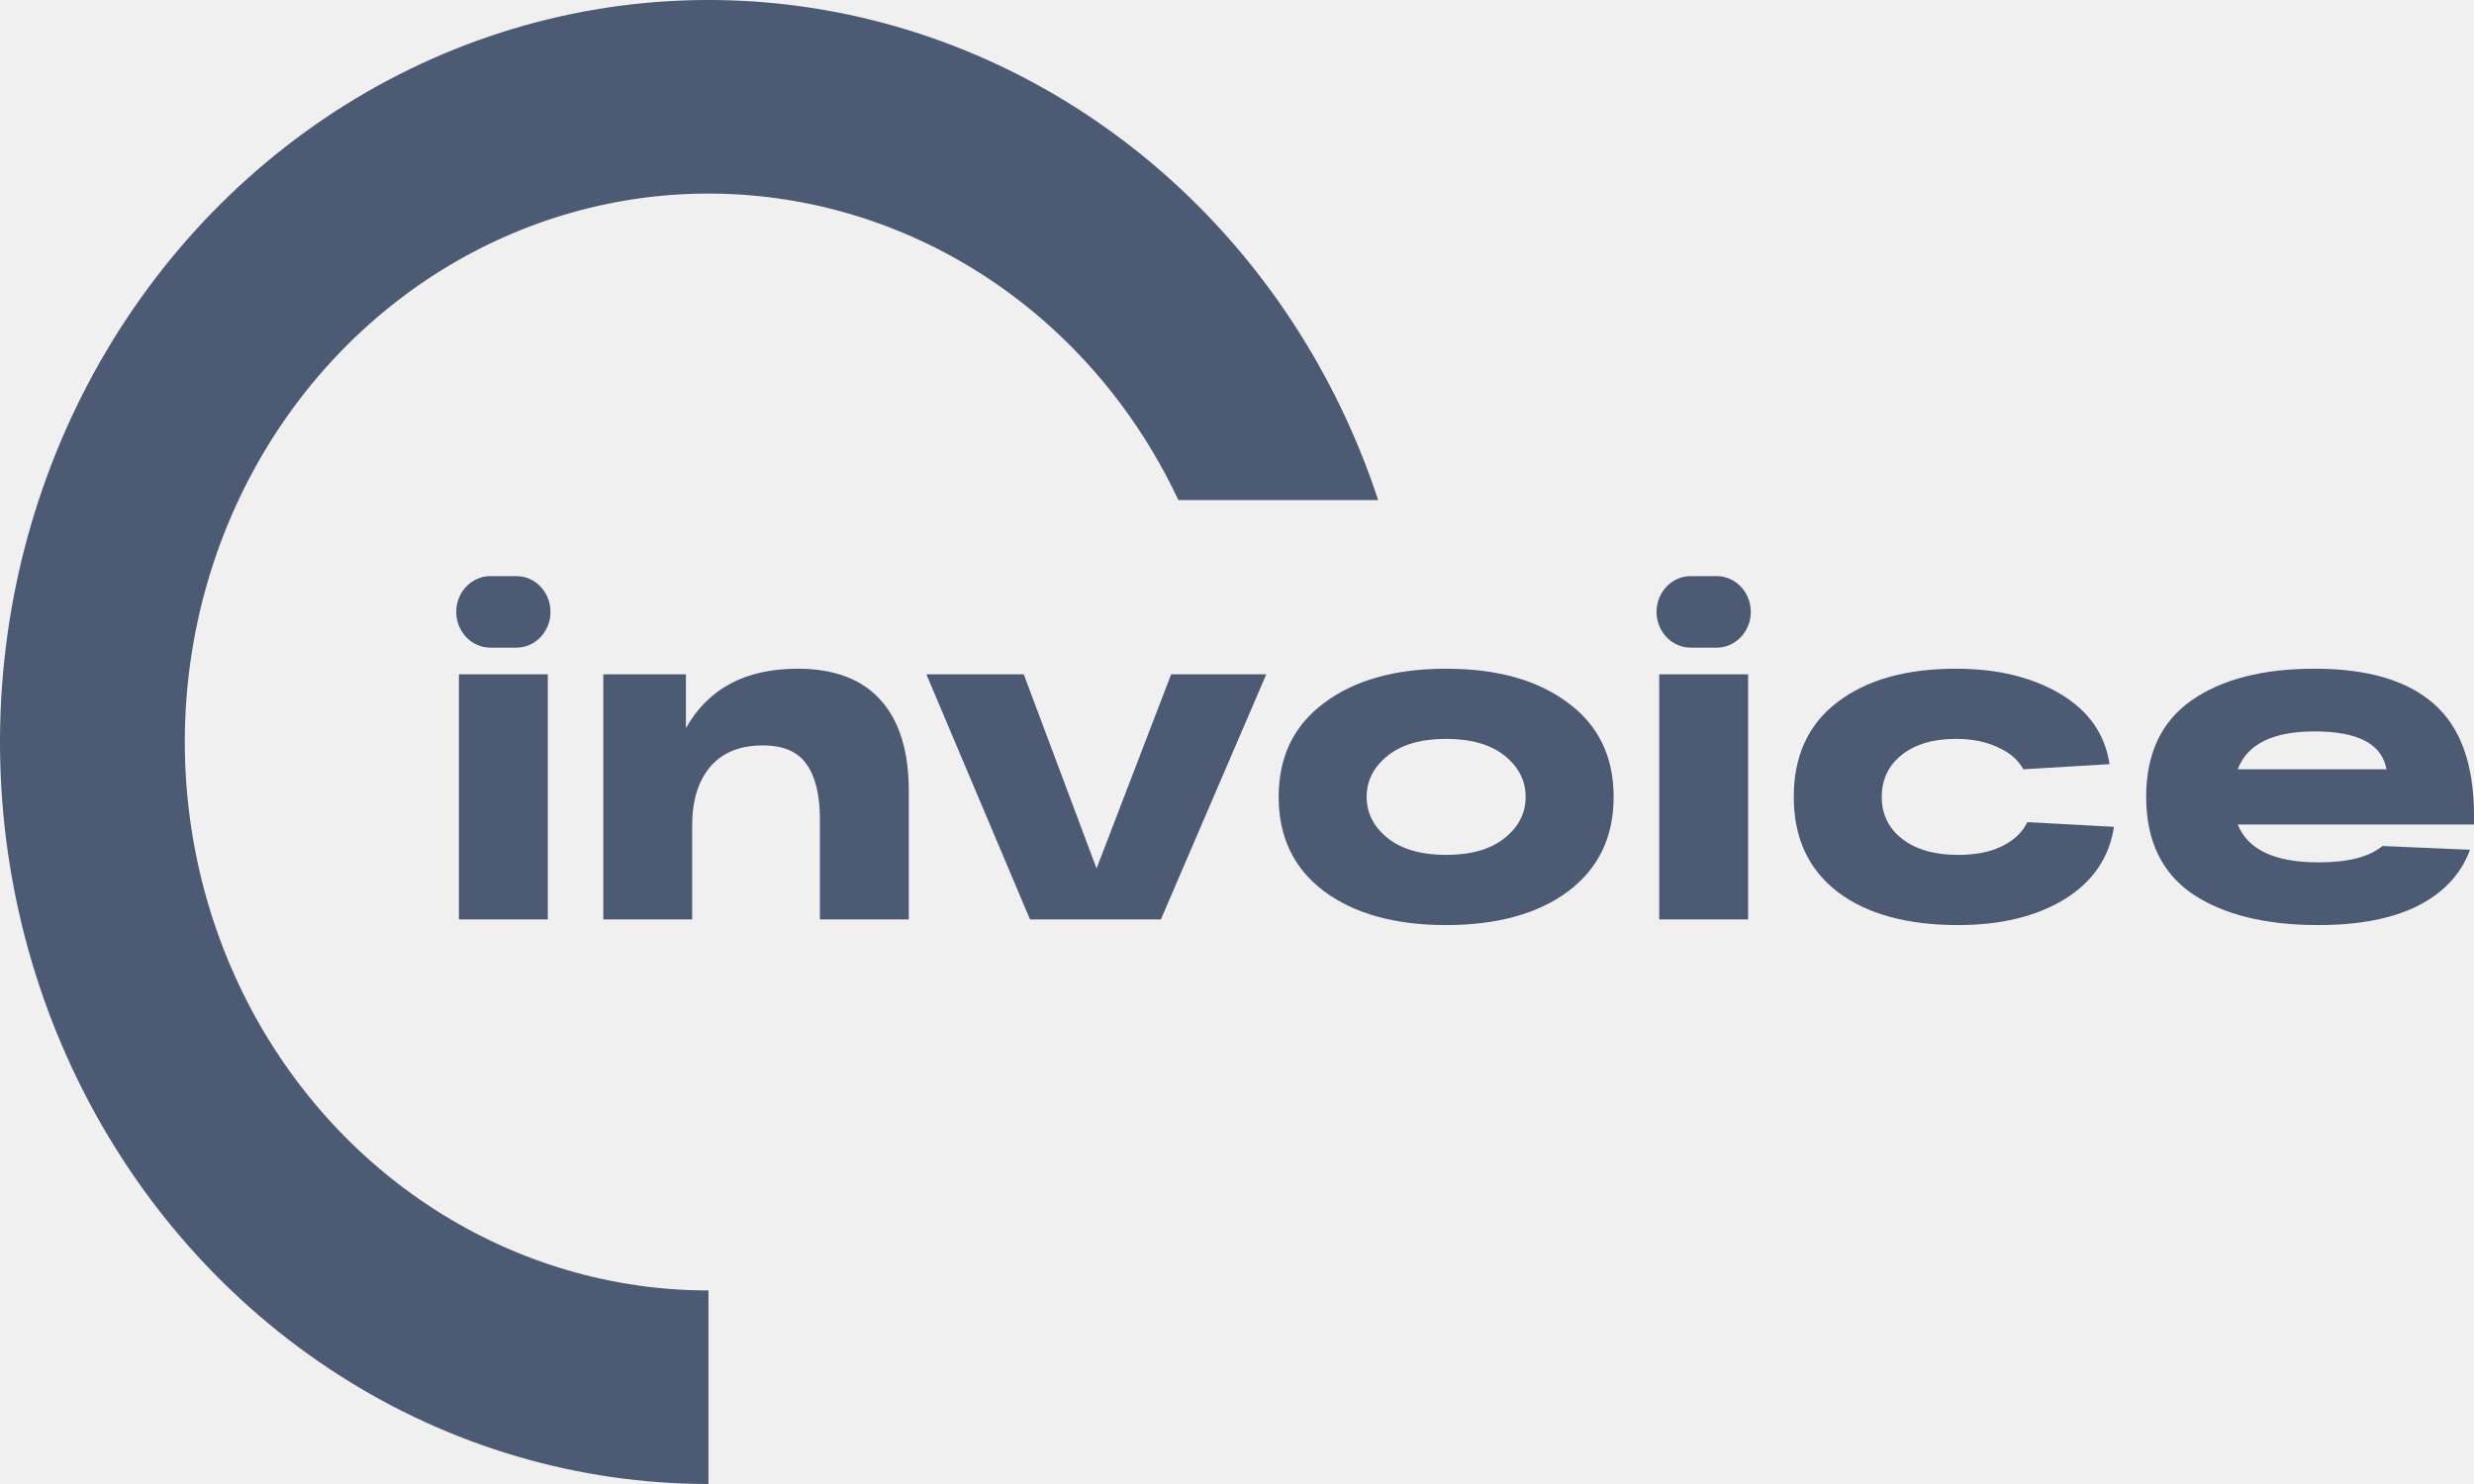
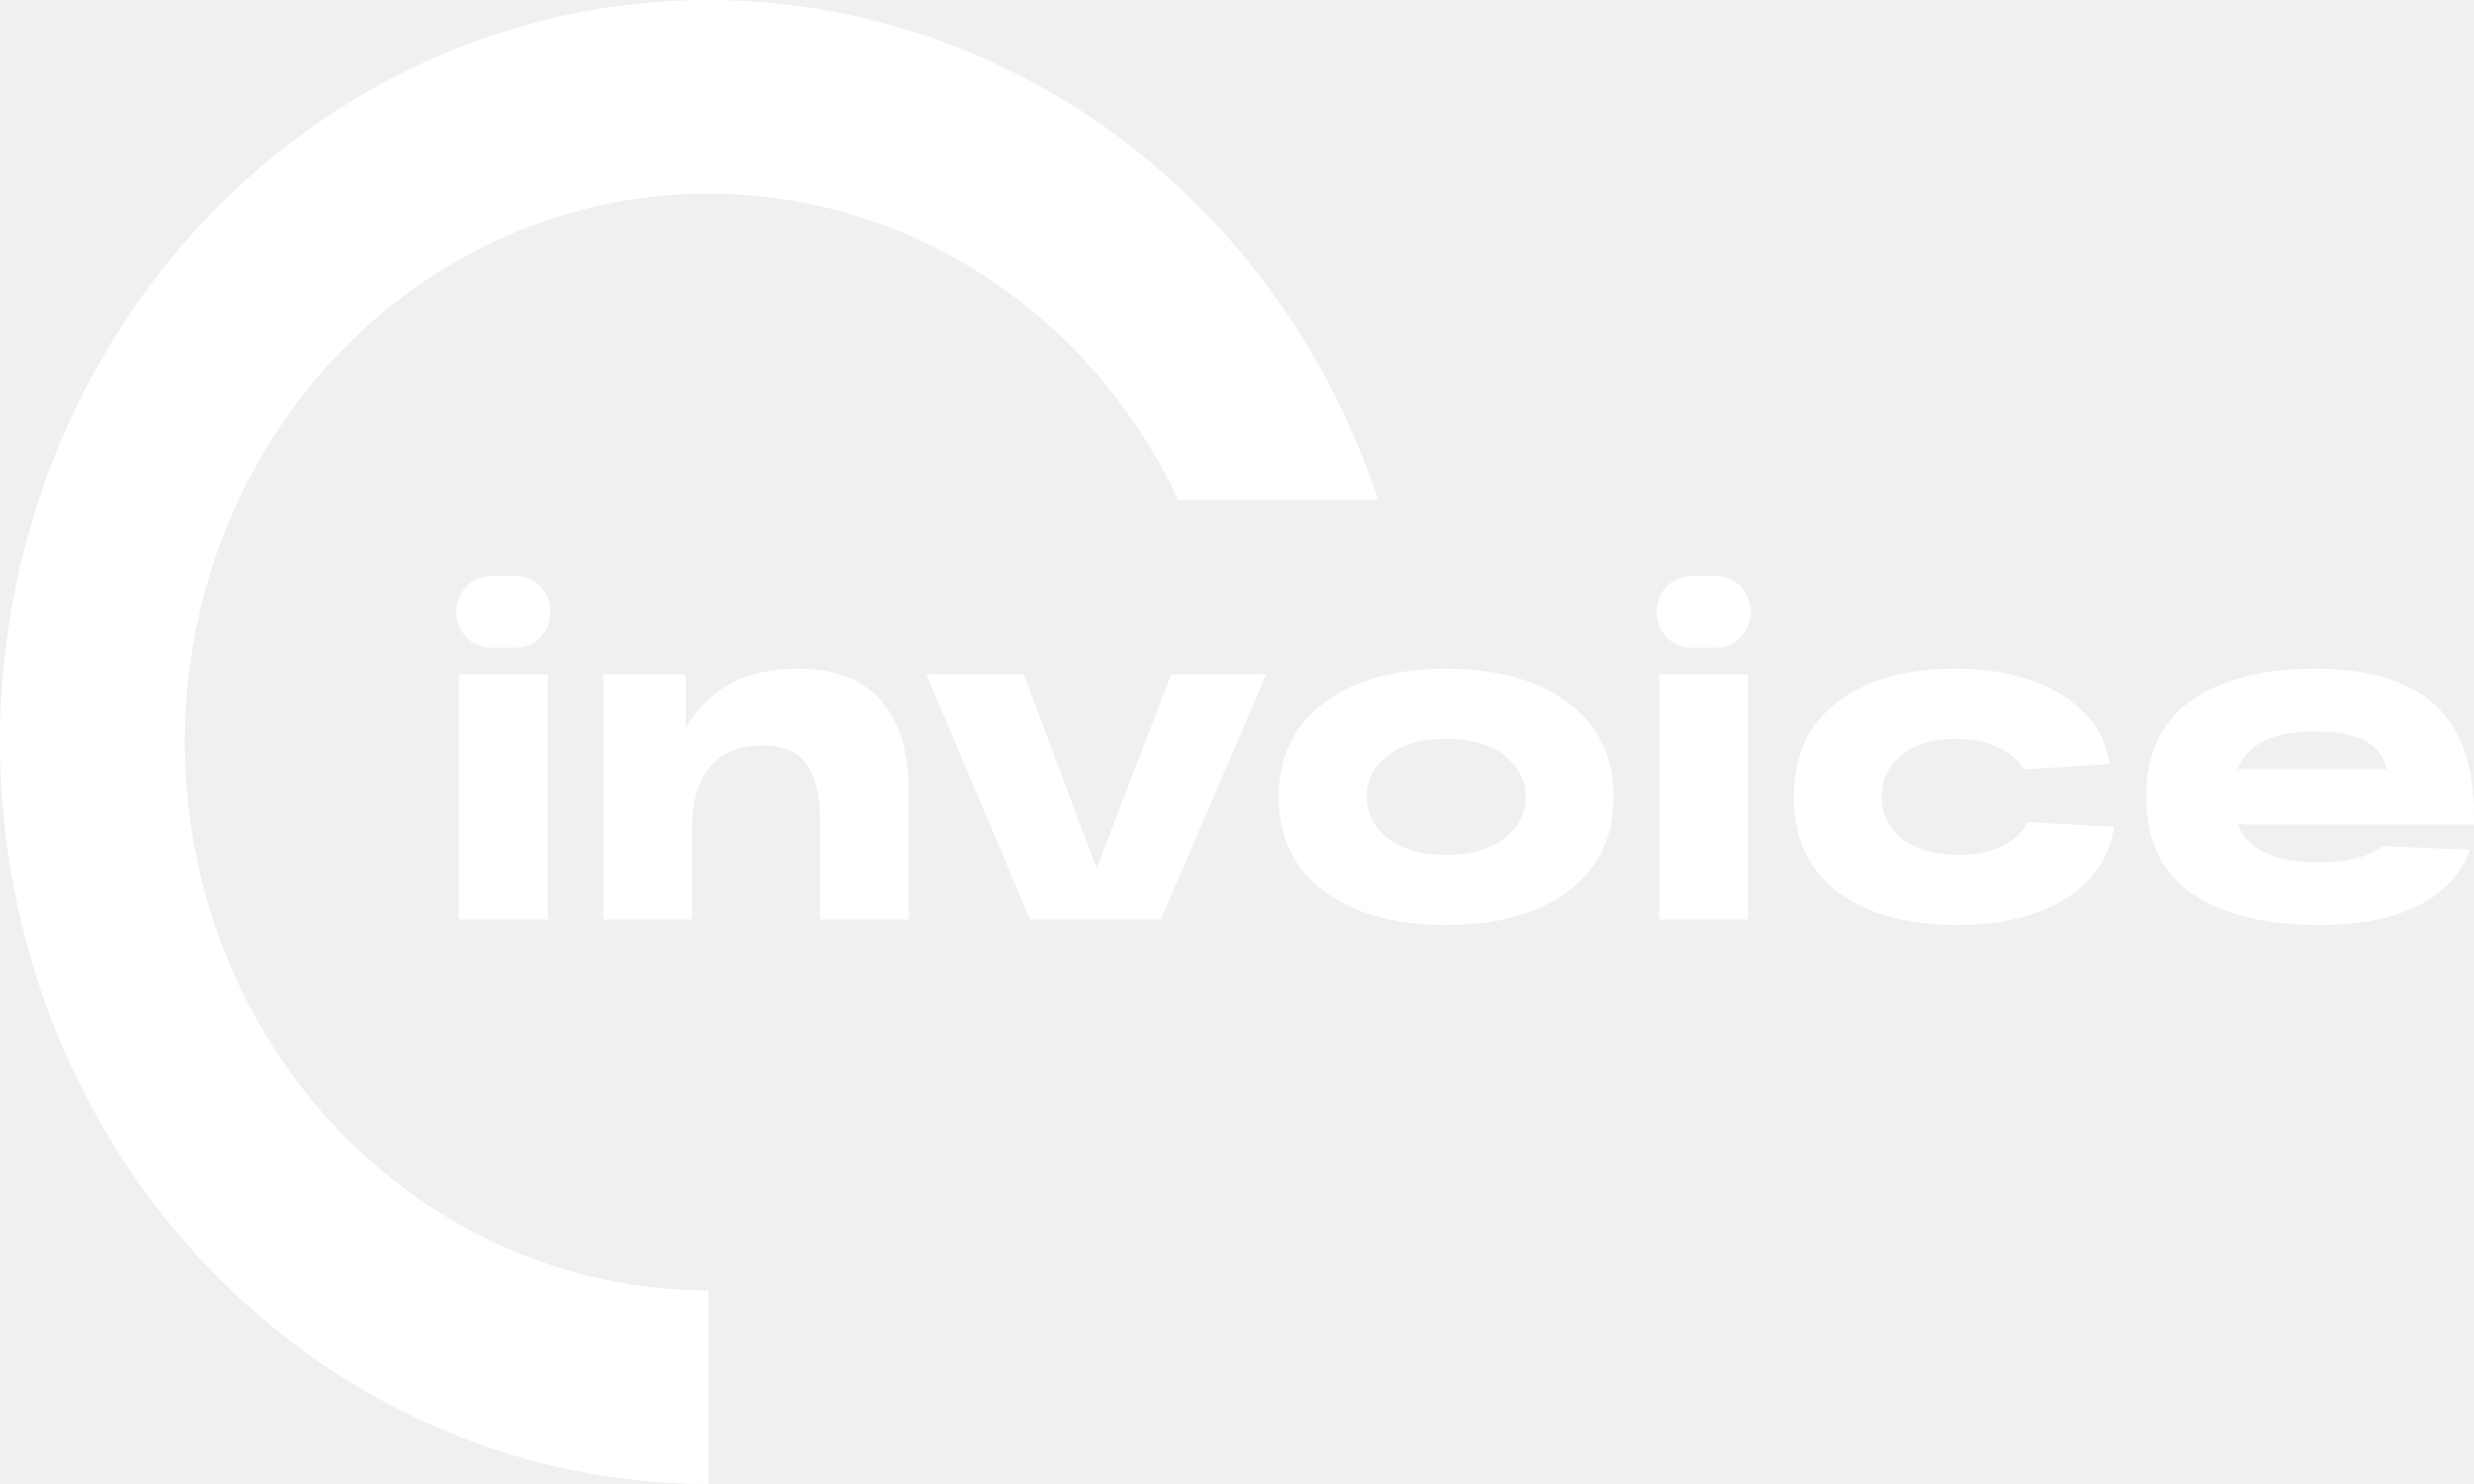
<svg xmlns="http://www.w3.org/2000/svg" width="120" height="72" viewBox="0 0 120 72" fill="none">
-   <path d="M23.787 31.423C22.872 31.423 22.13 30.646 22.13 29.687C22.13 28.728 22.872 27.951 23.787 27.951H25.043C25.959 27.951 26.701 28.728 26.701 29.687C26.701 30.646 25.959 31.423 25.043 31.423H23.787ZM22.259 44.609V32.717H26.57V44.609H22.259Z" fill="#4C5A73" />
-   <path d="M38.685 32.444C40.462 32.444 41.805 32.951 42.715 33.965C43.625 34.979 44.08 36.447 44.08 38.368V44.609H39.769V39.752C39.769 38.572 39.552 37.68 39.119 37.074C38.7 36.469 37.992 36.166 36.996 36.166C35.884 36.166 35.032 36.515 34.44 37.211C33.862 37.907 33.573 38.852 33.573 40.047V44.609H29.262V32.717H33.27V35.327C34.353 33.405 36.158 32.444 38.685 32.444Z" fill="#4C5A73" />
-   <path d="M56.806 32.717H61.42L56.307 44.609H49.96L44.934 32.717H49.657L53.188 42.136L56.806 32.717Z" fill="#4C5A73" />
-   <path d="M64.231 43.248C62.757 42.143 62.021 40.615 62.021 38.663C62.021 36.711 62.757 35.191 64.231 34.101C65.704 32.997 67.675 32.444 70.145 32.444C72.614 32.444 74.586 32.997 76.058 34.101C77.532 35.191 78.268 36.711 78.268 38.663C78.268 40.615 77.532 42.143 76.058 43.248C74.586 44.337 72.614 44.882 70.145 44.882C67.675 44.882 65.704 44.337 64.231 43.248ZM67.307 36.666C66.628 37.211 66.289 37.876 66.289 38.663C66.289 39.45 66.628 40.116 67.307 40.66C67.986 41.205 68.931 41.477 70.145 41.477C71.358 41.477 72.304 41.205 72.983 40.66C73.661 40.116 74.001 39.45 74.001 38.663C74.001 37.876 73.661 37.211 72.983 36.666C72.304 36.121 71.358 35.849 70.145 35.849C68.931 35.849 67.986 36.121 67.307 36.666Z" fill="#4C5A73" />
-   <path d="M82.007 31.423C81.092 31.423 80.35 30.646 80.35 29.687C80.35 28.728 81.092 27.951 82.007 27.951H83.263C84.178 27.951 84.921 28.728 84.921 29.687C84.921 30.646 84.178 31.423 83.263 31.423H82.007ZM80.48 44.609V32.717H84.791V44.609H80.48Z" fill="#4C5A73" />
-   <path d="M102.539 40.116C102.307 41.614 101.505 42.786 100.134 43.633C98.762 44.466 97.043 44.882 94.978 44.882C92.493 44.882 90.544 44.345 89.129 43.27C87.713 42.181 87.006 40.645 87.006 38.663C87.006 36.681 87.706 35.153 89.107 34.078C90.522 32.989 92.444 32.444 94.87 32.444C96.877 32.444 98.567 32.853 99.939 33.67C101.311 34.487 102.105 35.622 102.322 37.074L98.141 37.324C97.895 36.87 97.484 36.515 96.906 36.257C96.328 35.985 95.65 35.849 94.87 35.849C93.772 35.849 92.898 36.106 92.249 36.62C91.599 37.135 91.274 37.816 91.274 38.663C91.274 39.51 91.605 40.191 92.27 40.706C92.934 41.22 93.837 41.477 94.978 41.477C95.845 41.477 96.559 41.334 97.123 41.046C97.7 40.759 98.104 40.373 98.336 39.889L102.539 40.116Z" fill="#4C5A73" />
-   <path d="M120 39.571V40.002H108.54C109.032 41.228 110.338 41.84 112.461 41.84C113.891 41.84 114.924 41.576 115.559 41.046L119.805 41.228C119.372 42.408 118.527 43.316 117.27 43.951C116.029 44.572 114.426 44.882 112.461 44.882C109.877 44.882 107.833 44.375 106.33 43.361C104.843 42.332 104.099 40.766 104.099 38.663C104.099 36.575 104.829 35.017 106.287 33.988C107.76 32.959 109.753 32.444 112.266 32.444C114.837 32.444 116.765 33.012 118.05 34.147C119.35 35.281 120 37.09 120 39.571ZM112.266 35.486C110.245 35.486 109.003 36.098 108.54 37.324H115.754C115.537 36.098 114.375 35.486 112.266 35.486Z" fill="#4C5A73" />
-   <path fill-rule="evenodd" clip-rule="evenodd" d="M24.479 11.489C28.783 9.584 33.505 8.96 38.125 9.685C42.746 10.41 47.086 12.456 50.668 15.598C53.393 17.989 55.599 20.943 57.156 24.261H66.847C64.812 18.081 61.209 12.597 56.423 8.398C51.576 4.147 45.704 1.378 39.453 0.397C33.202 -0.584 26.814 0.261 20.991 2.837C15.168 5.414 10.137 9.624 6.45 15.003C2.764 20.382 0.564 26.722 0.095 33.326C-0.375 39.93 0.904 46.541 3.789 52.433C6.674 58.325 11.055 63.269 16.449 66.721C21.843 70.174 28.042 72 34.363 72V62.609C29.691 62.609 25.109 61.259 21.122 58.707C17.135 56.156 13.897 52.501 11.765 48.146C9.632 43.791 8.687 38.905 9.034 34.023C9.381 29.142 11.007 24.456 13.732 20.48C16.457 16.505 20.175 13.393 24.479 11.489Z" fill="#4C5A73" />
+   <path d="M23.787 31.423C22.872 31.423 22.13 30.646 22.13 29.687C22.13 28.728 22.872 27.951 23.787 27.951H25.043C25.959 27.951 26.701 28.728 26.701 29.687C26.701 30.646 25.959 31.423 25.043 31.423H23.787ZM22.259 44.609V32.717H26.57V44.609H22.259Z" fill="white" />
+   <path d="M38.685 32.444C40.462 32.444 41.805 32.951 42.715 33.965C43.625 34.979 44.08 36.447 44.08 38.368V44.609H39.769V39.752C39.769 38.572 39.552 37.68 39.119 37.074C38.7 36.469 37.992 36.166 36.996 36.166C35.884 36.166 35.032 36.515 34.44 37.211C33.862 37.907 33.573 38.852 33.573 40.047V44.609H29.262V32.717H33.27V35.327C34.353 33.405 36.158 32.444 38.685 32.444Z" fill="white" />
+   <path d="M56.806 32.717H61.42L56.307 44.609H49.96L44.934 32.717H49.657L53.188 42.136L56.806 32.717Z" fill="white" />
+   <path d="M64.231 43.248C62.757 42.143 62.021 40.615 62.021 38.663C62.021 36.711 62.757 35.191 64.231 34.101C65.704 32.997 67.675 32.444 70.145 32.444C72.614 32.444 74.586 32.997 76.058 34.101C77.532 35.191 78.268 36.711 78.268 38.663C78.268 40.615 77.532 42.143 76.058 43.248C74.586 44.337 72.614 44.882 70.145 44.882C67.675 44.882 65.704 44.337 64.231 43.248ZM67.307 36.666C66.628 37.211 66.289 37.876 66.289 38.663C66.289 39.45 66.628 40.116 67.307 40.66C67.986 41.205 68.931 41.477 70.145 41.477C71.358 41.477 72.304 41.205 72.983 40.66C73.661 40.116 74.001 39.45 74.001 38.663C74.001 37.876 73.661 37.211 72.983 36.666C72.304 36.121 71.358 35.849 70.145 35.849C68.931 35.849 67.986 36.121 67.307 36.666Z" fill="white" />
+   <path d="M82.007 31.423C81.092 31.423 80.35 30.646 80.35 29.687C80.35 28.728 81.092 27.951 82.007 27.951H83.263C84.178 27.951 84.921 28.728 84.921 29.687C84.921 30.646 84.178 31.423 83.263 31.423H82.007ZM80.48 44.609V32.717H84.791V44.609H80.48Z" fill="white" />
+   <path d="M102.539 40.116C102.307 41.614 101.505 42.786 100.134 43.633C98.762 44.466 97.043 44.882 94.978 44.882C92.493 44.882 90.544 44.345 89.129 43.27C87.713 42.181 87.006 40.645 87.006 38.663C87.006 36.681 87.706 35.153 89.107 34.078C90.522 32.989 92.444 32.444 94.87 32.444C96.877 32.444 98.567 32.853 99.939 33.67C101.311 34.487 102.105 35.622 102.322 37.074L98.141 37.324C97.895 36.87 97.484 36.515 96.906 36.257C96.328 35.985 95.65 35.849 94.87 35.849C93.772 35.849 92.898 36.106 92.249 36.62C91.599 37.135 91.274 37.816 91.274 38.663C91.274 39.51 91.605 40.191 92.27 40.706C92.934 41.22 93.837 41.477 94.978 41.477C95.845 41.477 96.559 41.334 97.123 41.046C97.7 40.759 98.104 40.373 98.336 39.889L102.539 40.116Z" fill="white" />
+   <path d="M120 39.571V40.002H108.54C109.032 41.228 110.338 41.84 112.461 41.84C113.891 41.84 114.924 41.576 115.559 41.046L119.805 41.228C119.372 42.408 118.527 43.316 117.27 43.951C116.029 44.572 114.426 44.882 112.461 44.882C109.877 44.882 107.833 44.375 106.33 43.361C104.843 42.332 104.099 40.766 104.099 38.663C104.099 36.575 104.829 35.017 106.287 33.988C107.76 32.959 109.753 32.444 112.266 32.444C114.837 32.444 116.765 33.012 118.05 34.147C119.35 35.281 120 37.09 120 39.571ZM112.266 35.486C110.245 35.486 109.003 36.098 108.54 37.324H115.754C115.537 36.098 114.375 35.486 112.266 35.486Z" fill="white" />
+   <path fill-rule="evenodd" clip-rule="evenodd" d="M24.479 11.489C28.783 9.584 33.505 8.96 38.125 9.685C42.746 10.41 47.086 12.456 50.668 15.598C53.393 17.989 55.599 20.943 57.156 24.261H66.847C64.812 18.081 61.209 12.597 56.423 8.398C51.576 4.147 45.704 1.378 39.453 0.397C33.202 -0.584 26.814 0.261 20.991 2.837C15.168 5.414 10.137 9.624 6.45 15.003C2.764 20.382 0.564 26.722 0.095 33.326C-0.375 39.93 0.904 46.541 3.789 52.433C6.674 58.325 11.055 63.269 16.449 66.721C21.843 70.174 28.042 72 34.363 72V62.609C29.691 62.609 25.109 61.259 21.122 58.707C17.135 56.156 13.897 52.501 11.765 48.146C9.632 43.791 8.687 38.905 9.034 34.023C9.381 29.142 11.007 24.456 13.732 20.48C16.457 16.505 20.175 13.393 24.479 11.489Z" fill="white" />
</svg>
